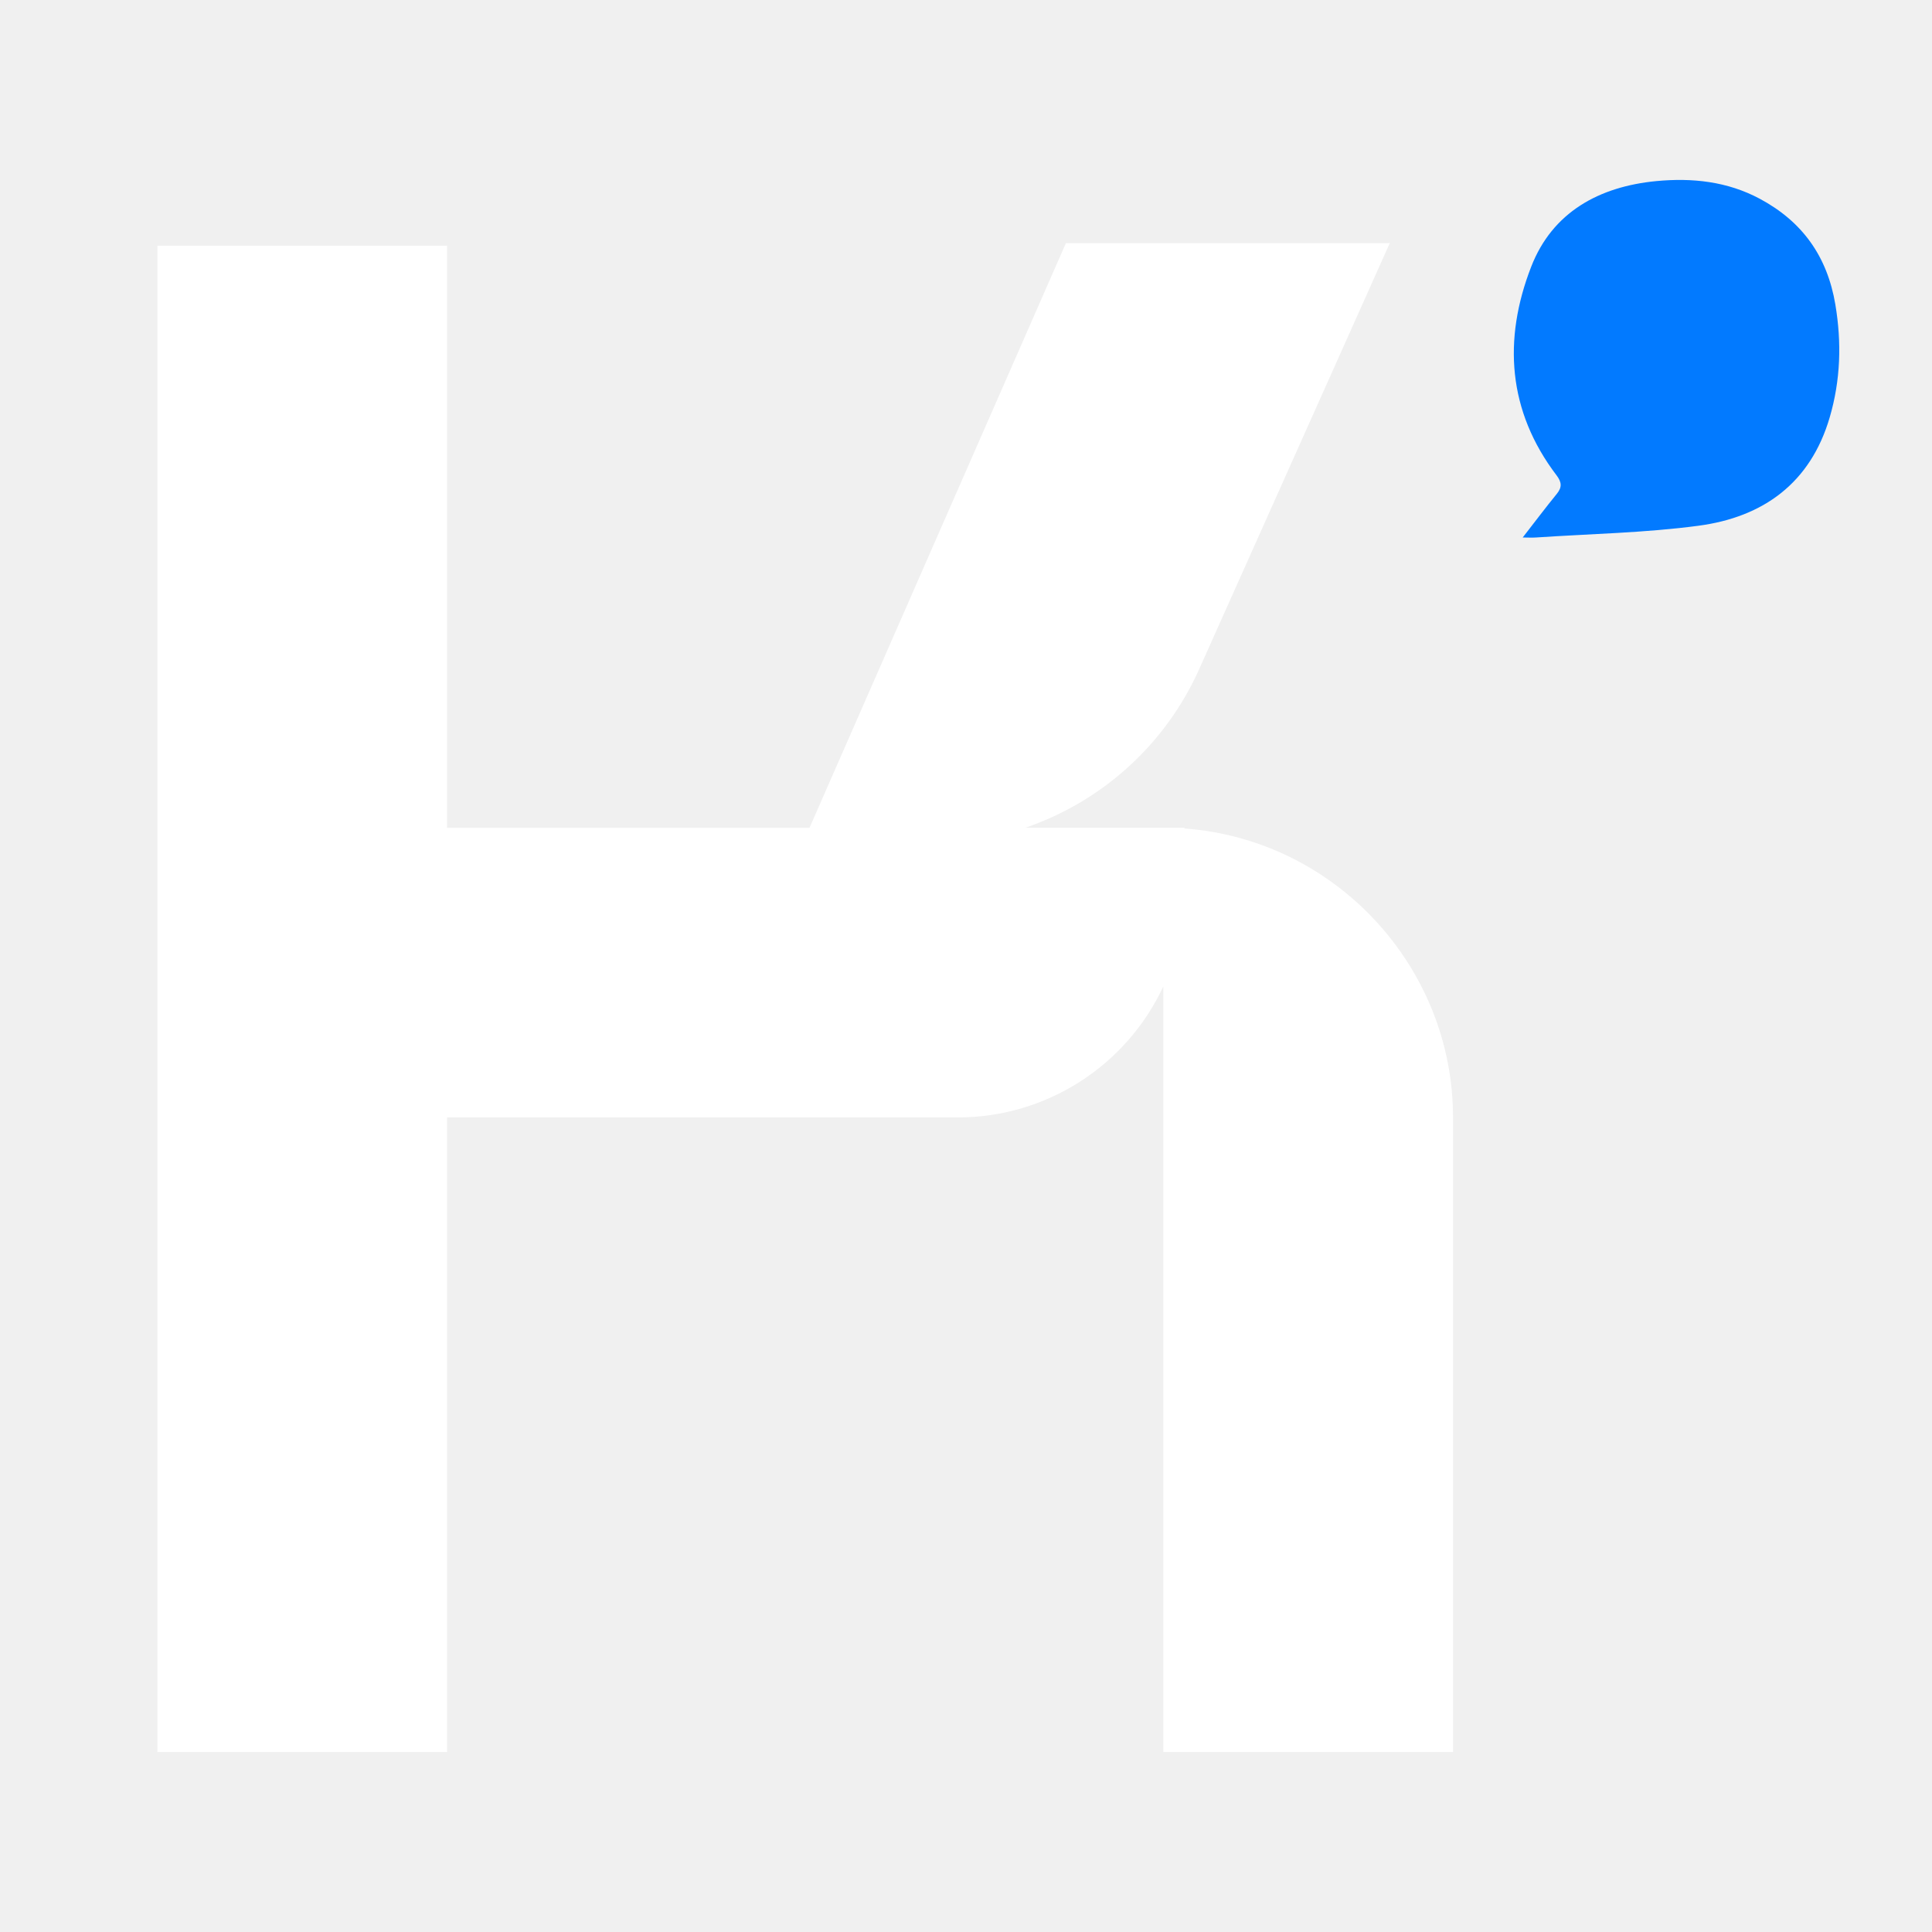
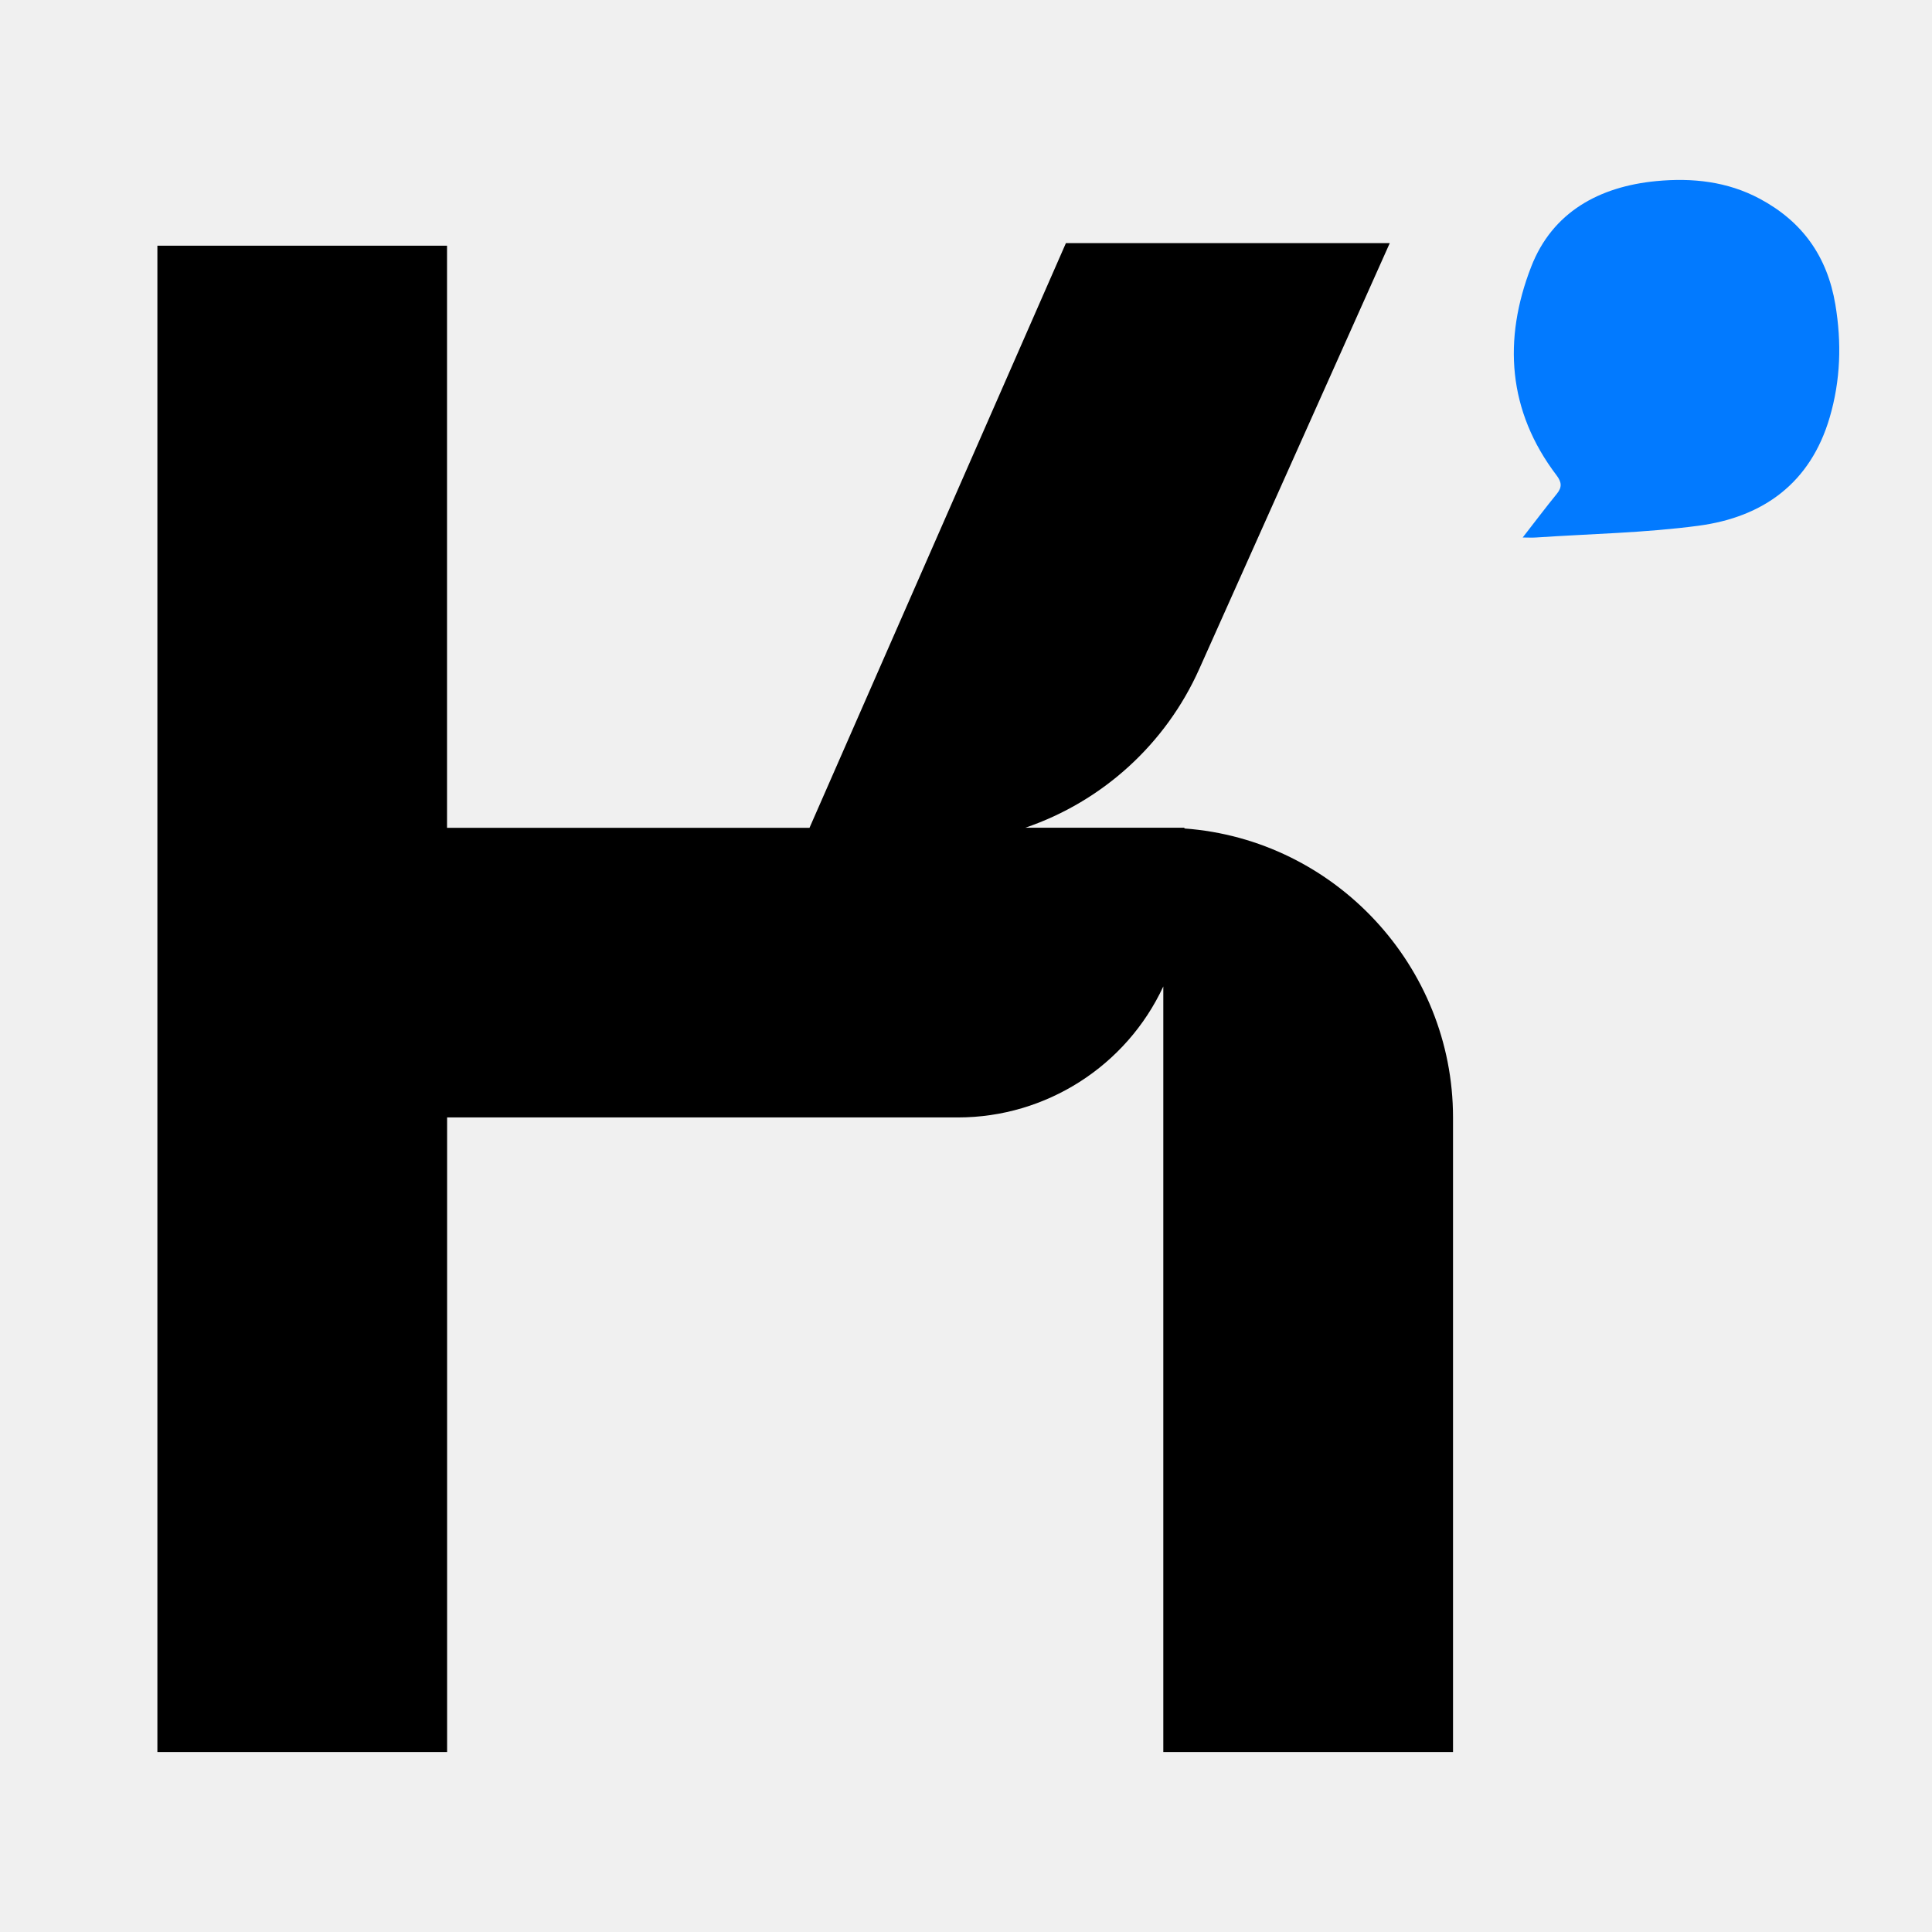
<svg xmlns="http://www.w3.org/2000/svg" width="256" height="256" viewBox="0 0 256 256" fill="none">
  <g transform="translate(-91.43, -91.43) scale(0.85714)">
-     <path d="M321.512 144.254h-50.064l-39.637 90.384h-56.036v-89.99H131v232.868h44.787v-98.103h78.973c13.598 0 26.015-7.927 31.744-20.252v118.355h44.787v-98.103c0-23.342-18.239-42.97-41.523-44.671v-.116h-24.593a45.577 45.577 0 0026.884-24.534l29.453-65.838z" fill="#FFFFFF" />
+     <path d="M321.512 144.254h-50.064l-39.637 90.384h-56.036v-89.99H131v232.868h44.787v-98.103h78.973c13.598 0 26.015-7.927 31.744-20.252v118.355h44.787v-98.103c0-23.342-18.239-42.97-41.523-44.671v-.116h-24.593a45.577 45.577 0 0026.884-24.534l29.453-65.838z" fill="currentColor" />
    <path d="M342.065 189.759c1.886-2.42 3.541-4.63 5.289-6.77.81-1.007.74-1.771-.046-2.824-7.58-9.965-8.298-21.028-3.935-32.254 3.275-8.448 10.52-12.406 19.373-13.25 5.52-.521 10.936.046 15.959 2.73 6.596 3.53 10.438 8.912 11.688 16.341.995 5.926.81 11.712-.868 17.452-2.974 10.161-10.277 15.427-20.287 16.758-8.31 1.11-16.734 1.25-25.113 1.817-.648.046-1.308 0-2.06 0z" fill="#027AFF" />
  </g>
</svg>
